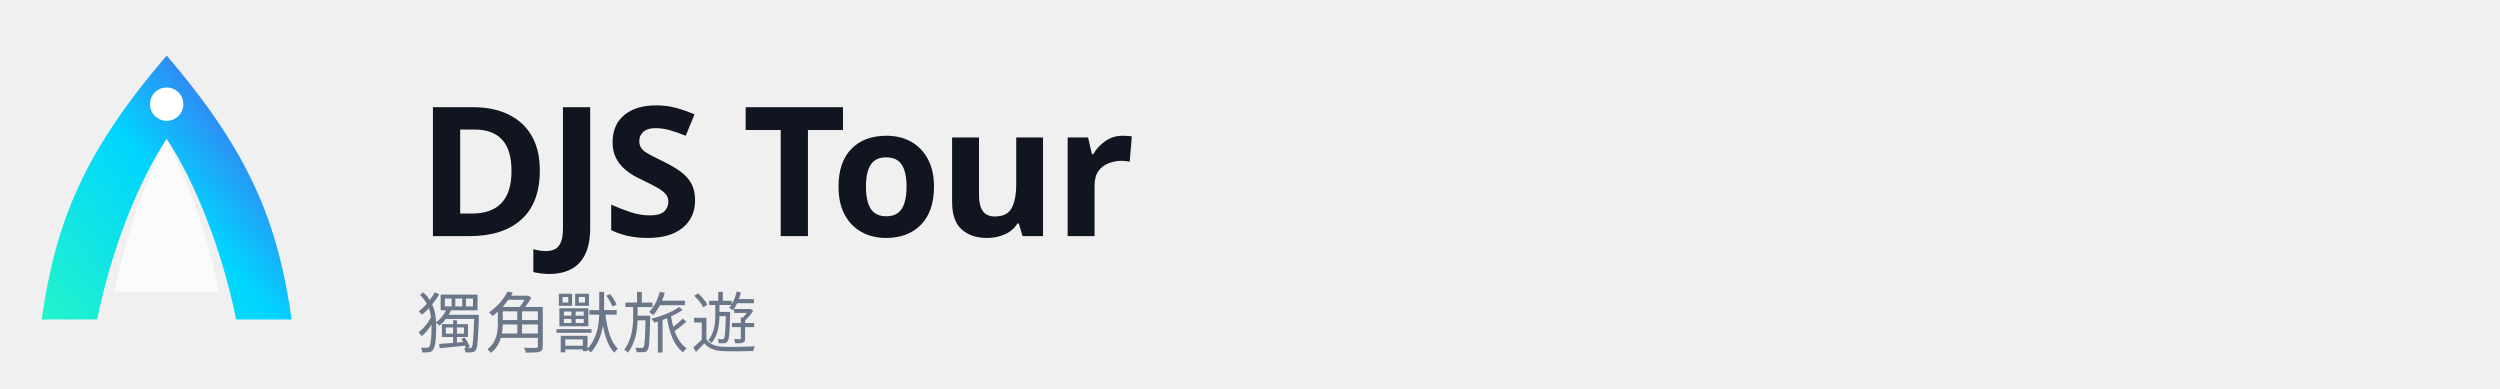
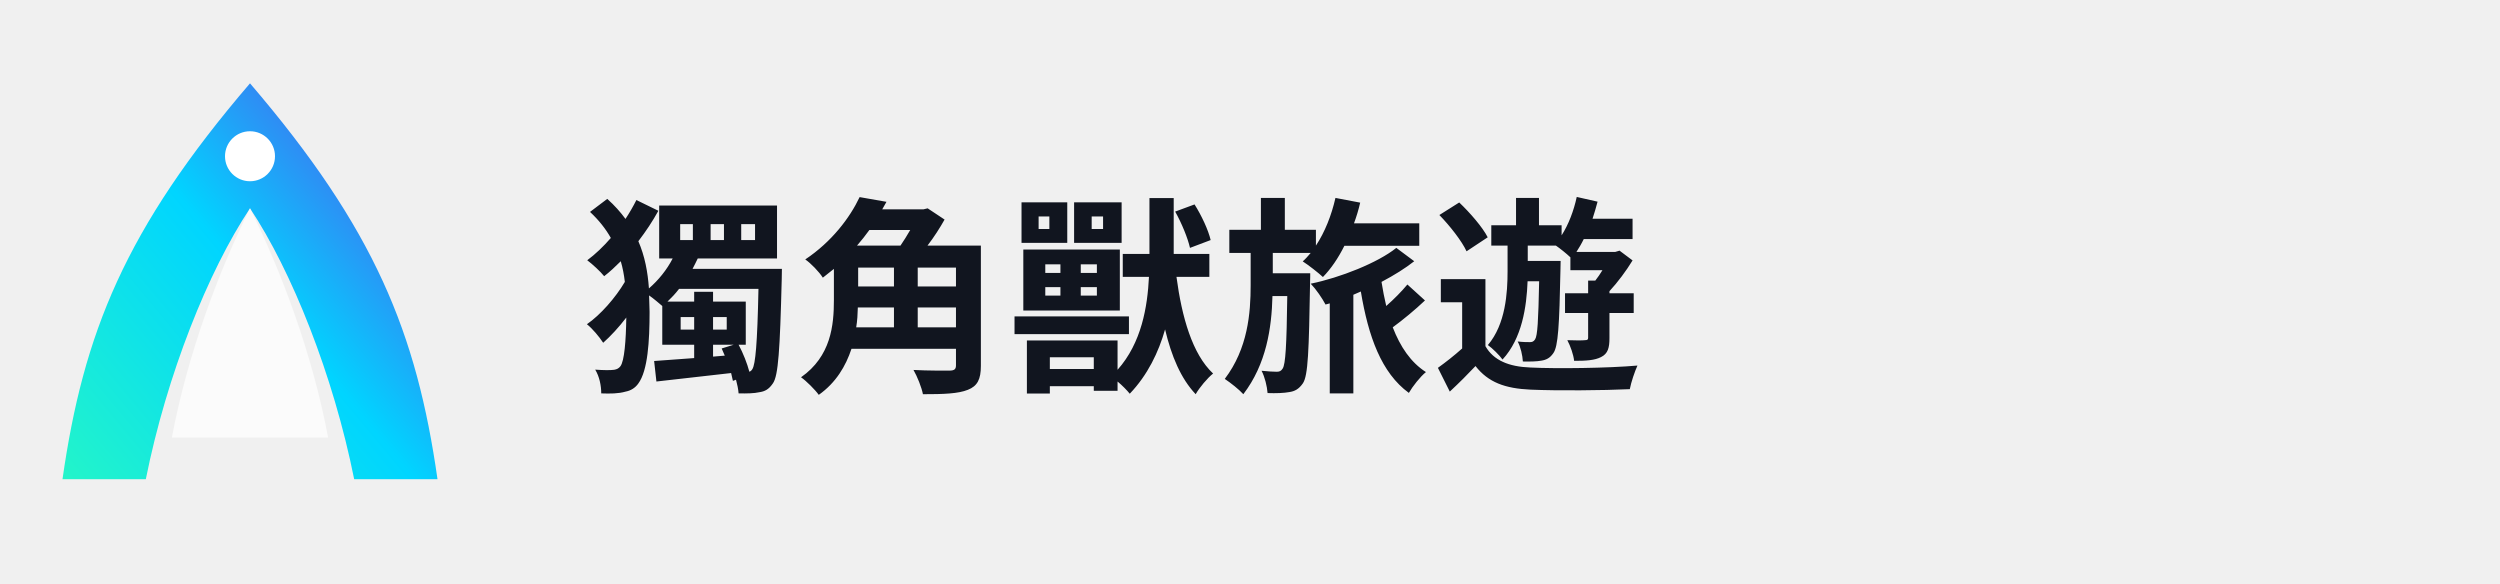
- <svg xmlns="http://www.w3.org/2000/svg" viewBox="0 0 360 56" fill="none" aria-label="DJS Tour · 獨角獸旅遊">
+ <svg xmlns="http://www.w3.org/2000/svg" viewBox="0 0 240 56" fill="none" aria-label="獨角獸旅遊">
  <defs>
    <linearGradient id="awl-grad" x1="0" y1="48" x2="48" y2="8" gradientUnits="userSpaceOnUse">
      <stop offset="0" stop-color="#2EFFB8" />
      <stop offset="0.55" stop-color="#00D5FF" />
      <stop offset="1" stop-color="#6B2FE6" />
    </linearGradient>
  </defs>
  <g transform="translate(0,4)">
    <path d="M24 4 C 12 18, 8 28, 6 42 L 14 42 C 16 32, 20 22, 24 16 C 28 22, 32 32, 34 42 L 42 42 C 40 28, 36 18, 24 4 Z" fill="url(#awl-grad)" />
    <path d="M24 16 C 21 22, 18 30, 16.5 38 L 31.5 38 C 30 30, 27 22, 24 16 Z" fill="#FFFFFF" opacity="0.7" />
    <circle cx="24" cy="11" r="2.4" fill="#FFFFFF" />
  </g>
-   <text x="60" y="34" font-family="Sora, system-ui, sans-serif" font-weight="700" font-size="26" letter-spacing="-0.02em" fill="#11151F">DJS Tour</text>
-   <text x="60" y="50" font-family="'Noto Sans TC', system-ui, sans-serif" font-weight="500" font-size="9.5" letter-spacing="0.04em" fill="#6B7689">獨角獸旅遊</text>
+   <text x="56" y="36" font-family="'Noto Sans TC', system-ui, sans-serif" font-weight="600" font-size="20" letter-spacing="0.02em" fill="#11151F">獨角獸旅遊</text>
</svg>
